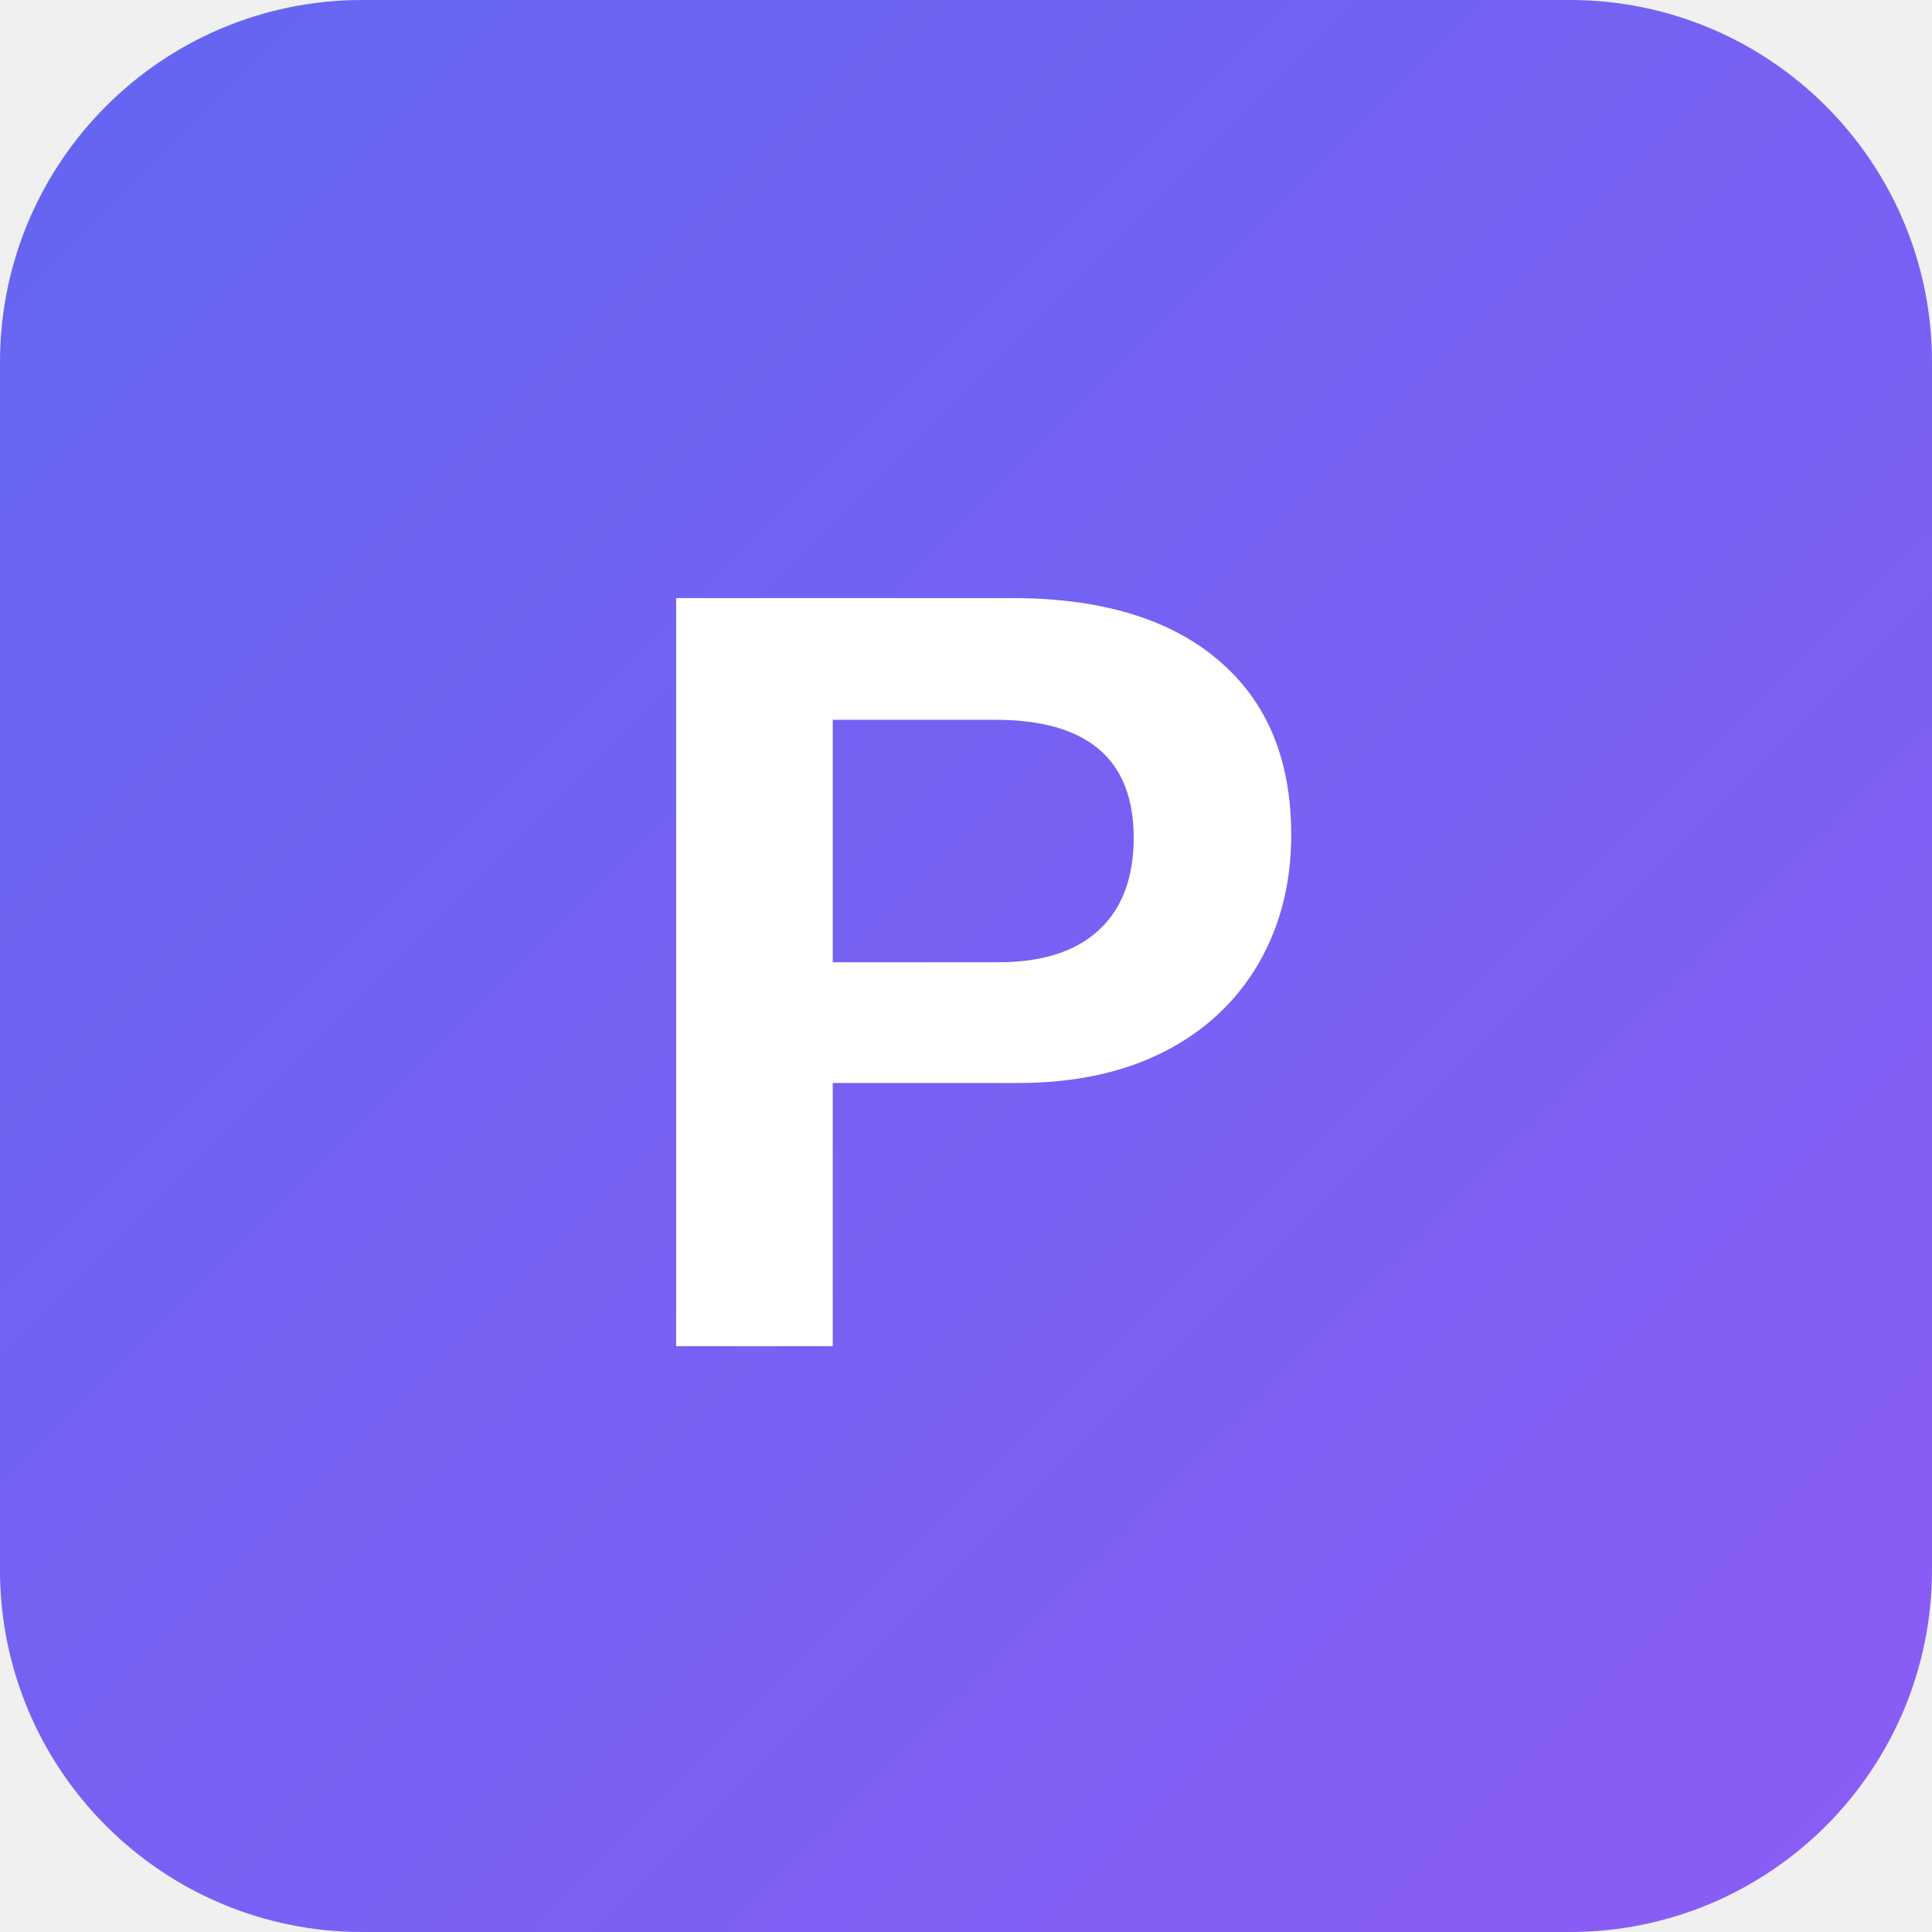
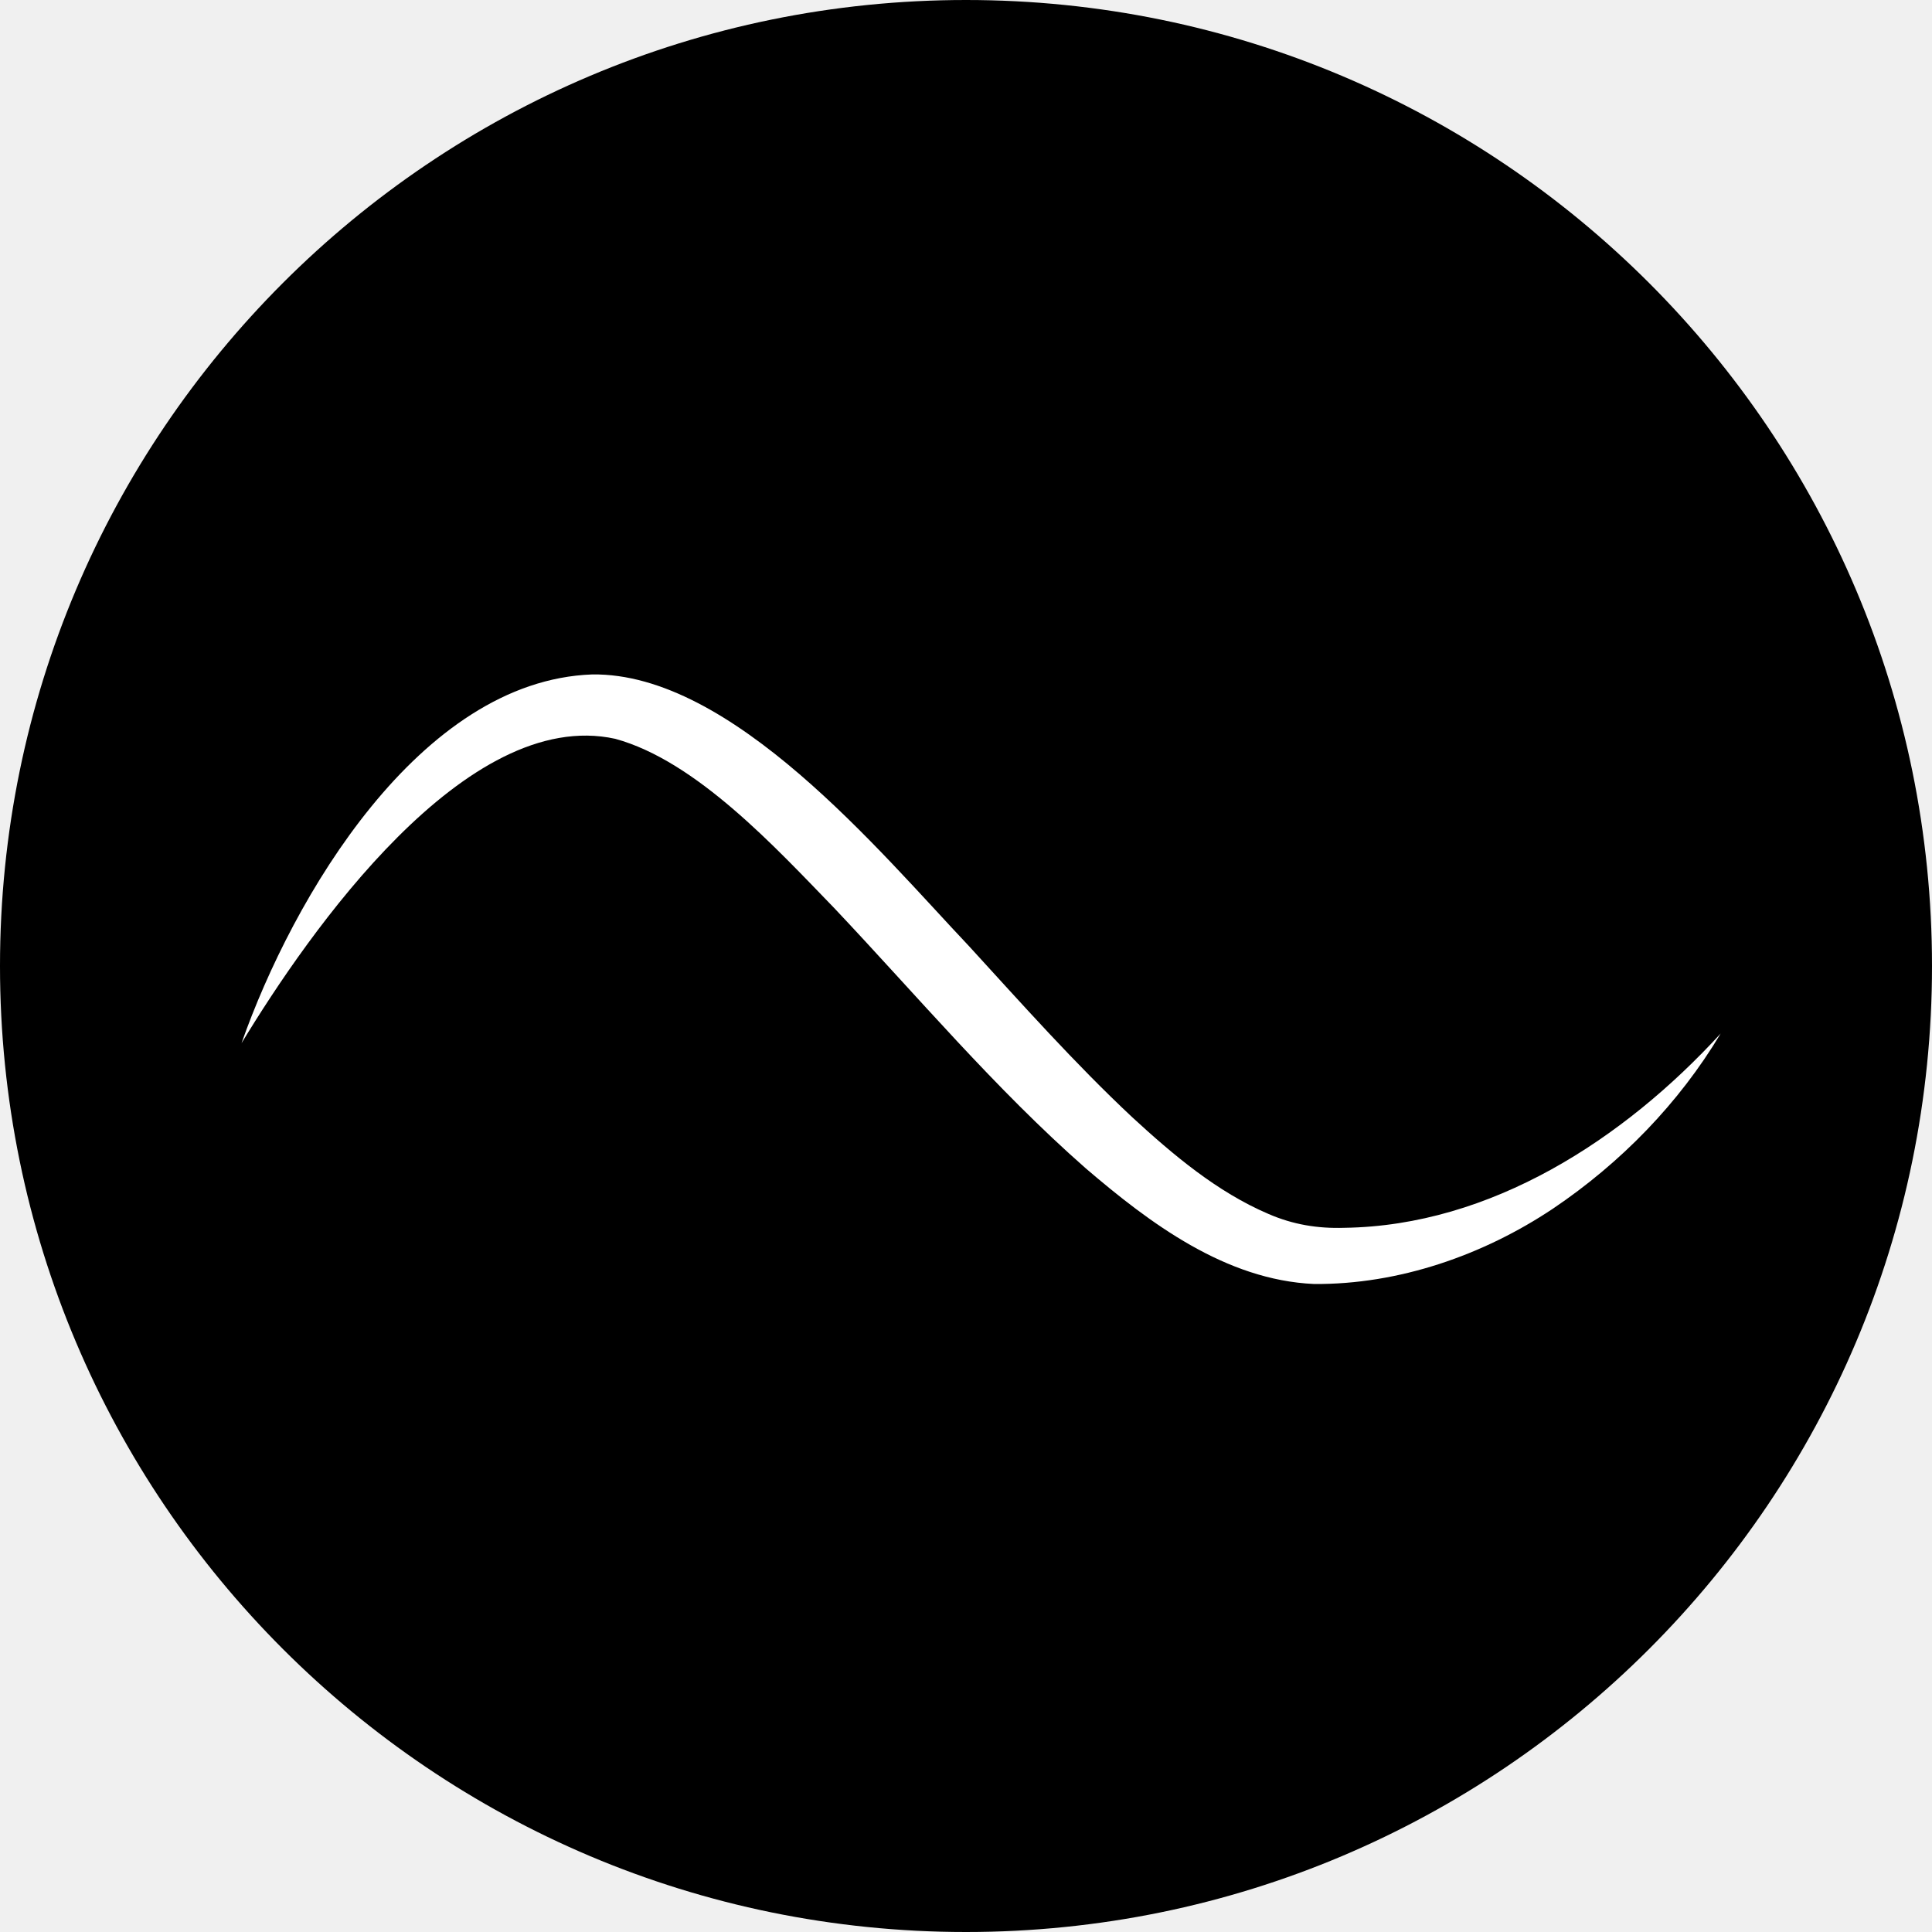
- <svg xmlns="http://www.w3.org/2000/svg" viewBox="0 0 32 32">
+ <svg xmlns="http://www.w3.org/2000/svg" id="Layer_2" data-name="Layer 2" viewBox="0 0 948.7 948.7">
  <defs>
-     <linearGradient id="portfolioGradient" x1="0%" y1="0%" x2="100%" y2="100%">
-       <stop offset="0%" style="stop-color:#6366f1;stop-opacity:1" />
-       <stop offset="100%" style="stop-color:#8b5cf6;stop-opacity:1" />
-     </linearGradient>
+     <style>
+       .cls-1 {
+         fill: #fff;
+       }
+     </style>
  </defs>
-   <rect width="32" height="32" fill="url(#portfolioGradient)" rx="6" />
-   <text x="50%" y="50%" text-anchor="middle" dy=".35em" fill="white" font-family="Arial, sans-serif" font-size="18" font-weight="bold">P</text>
+   <g id="Layer_1-2" data-name="Layer 1">
+     <circle cx="474.35" cy="474.35" r="474.35" />
+     <path class="cls-1" d="M118.59,512.27c25.1-71.41,87.42-178.02,172.19-181.09,68.6-.97,141.33,87.22,185.05,133.42,26.25,28.68,51.8,57.44,80.08,83.95,20.12,18.53,41.76,36.77,66.87,47.51,12.2,5.32,24.39,7.26,37.32,6.85,72.05-1.01,137.26-43.51,184.82-95.39-20.57,34.35-49.02,63.5-82.33,85.97-34.22,22.86-75.71,37.33-117.34,37.01-43.46-1.96-80.63-29.86-112.05-56.75-44.59-39.15-83.01-84.95-123.56-127.85-28.86-29.8-67.76-72.22-107.53-83.11-73.2-16.05-150.35,94.76-183.52,149.47h0Z" />
+   </g>
</svg>
